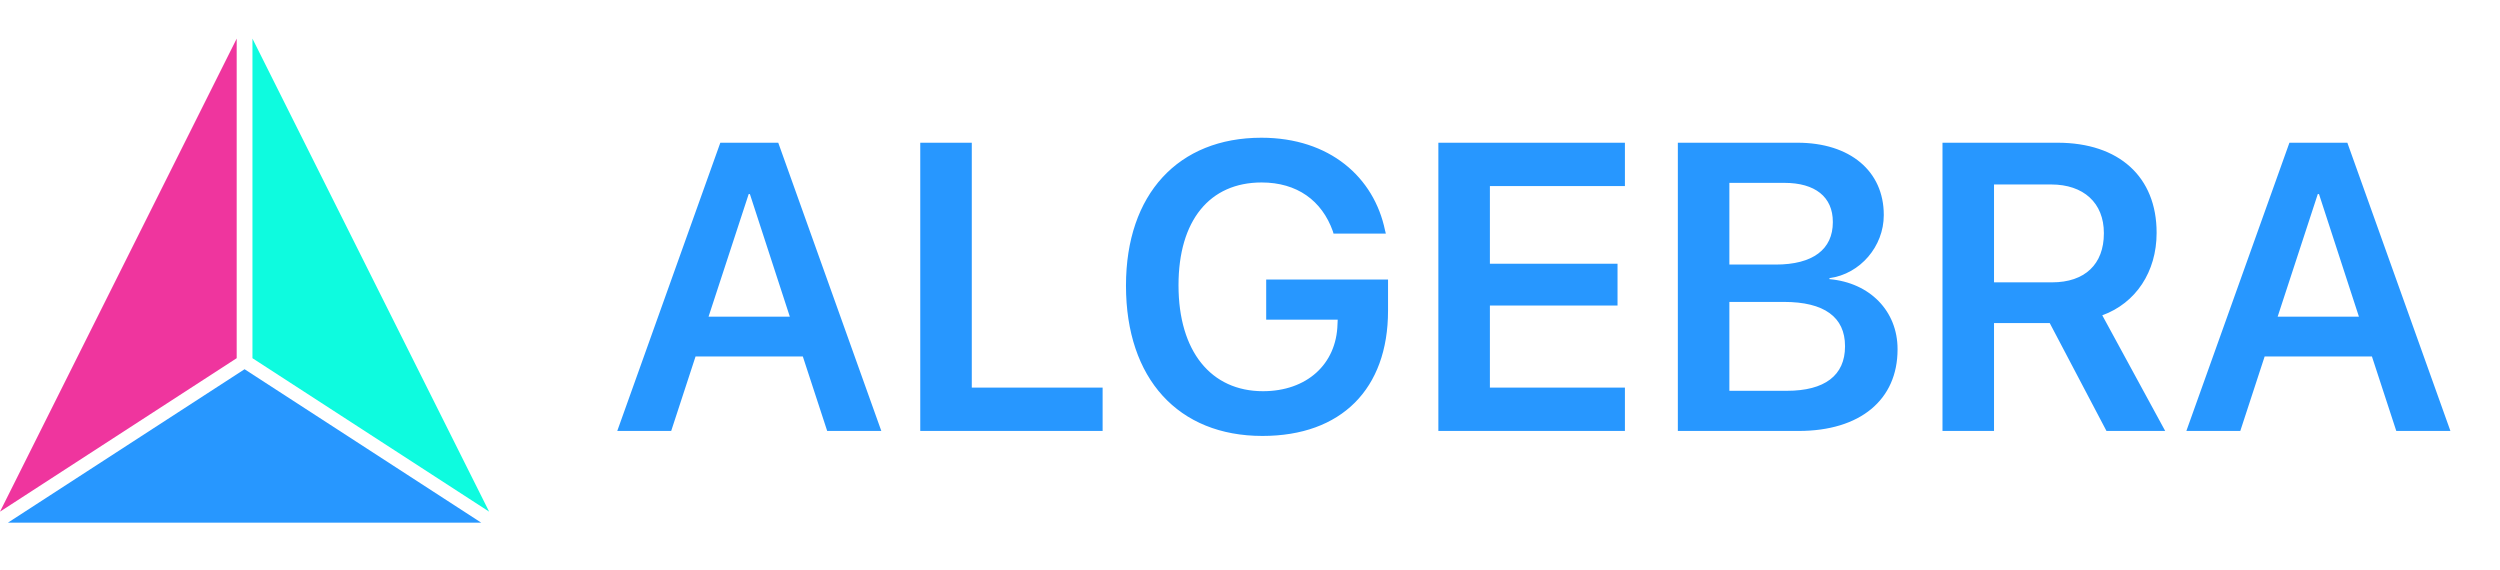
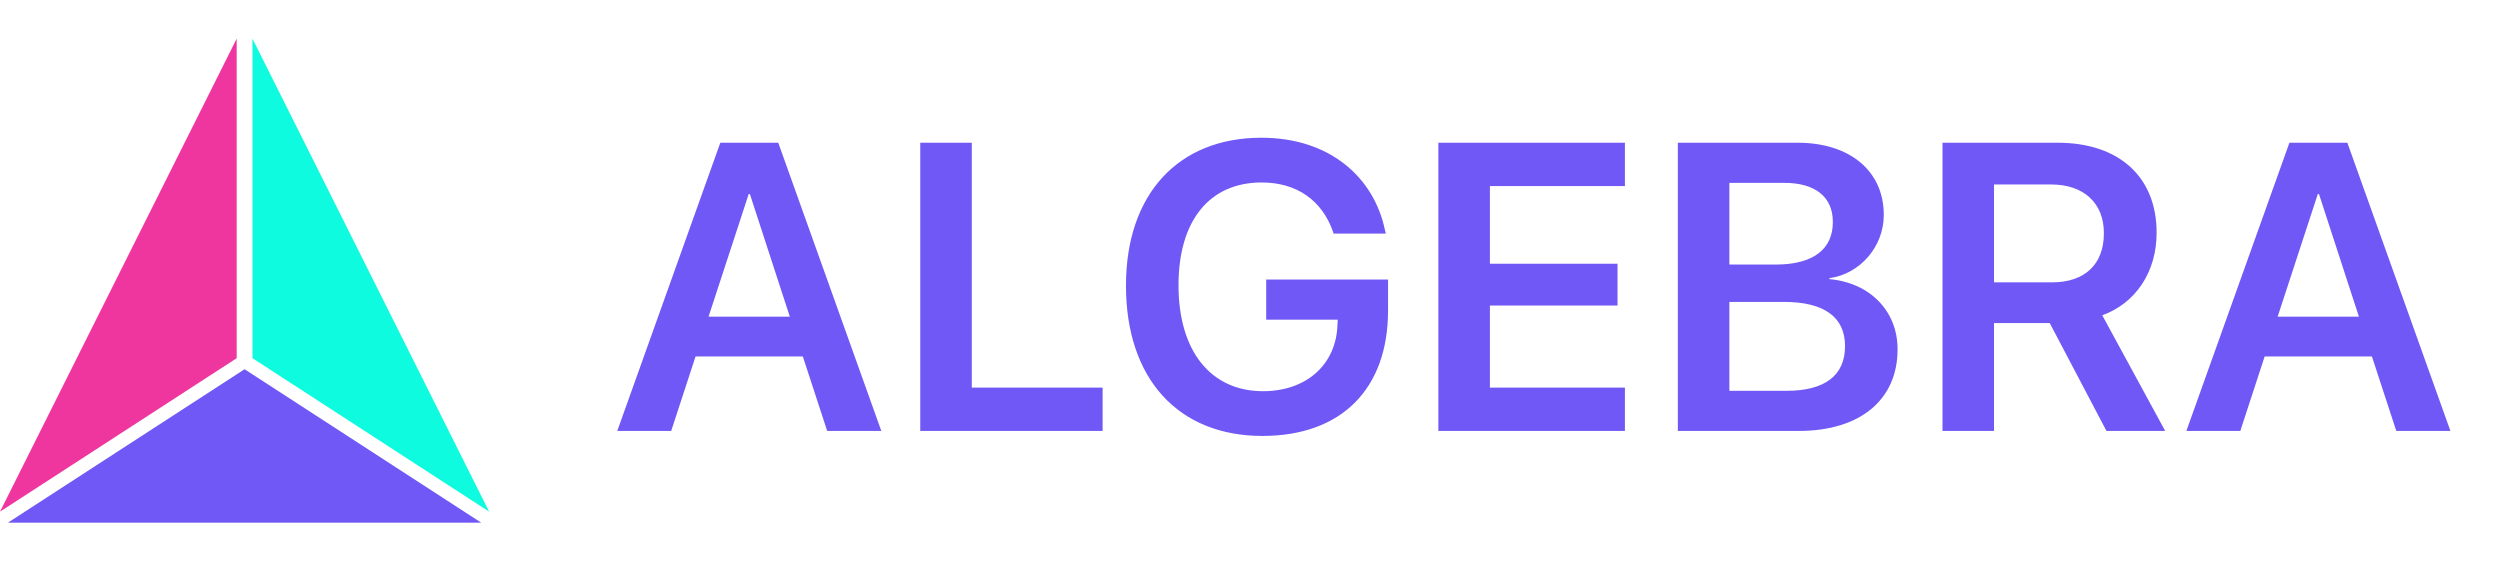
<svg xmlns="http://www.w3.org/2000/svg" width="992" height="226" viewBox="0 0 992 226" fill="none">
  <path fill-rule="evenodd" clip-rule="evenodd" d="M0 203.026L93.917 15.33V142.129L0 203.026Z" fill="#EF359E" />
-   <path fill-rule="evenodd" clip-rule="evenodd" d="M97.046 146.508L3.129 207.405H190.963L97.046 146.508Z" fill="#2797FF" />
+   <path fill-rule="evenodd" clip-rule="evenodd" d="M97.046 146.508L3.129 207.405H190.963L97.046 146.508Z" fill="#6F58F6" />
  <path fill-rule="evenodd" clip-rule="evenodd" d="M100.174 15.33L194.091 203.026L100.174 142.129V15.33Z" fill="#0EFBDF" />
-   <path d="M244.929 171H266.328L275.998 141.437H318.558L328.228 171H349.706L308.81 56.633H285.825L244.929 171ZM297.08 77.002H297.555L313.407 125.665H281.149L297.08 77.002ZM365.158 171H437.519V153.801H385.606V56.633H365.158V171ZM500.921 172.981C532.227 172.981 550.773 154.356 550.773 123.288V110.924H502.427V126.854H530.8L530.721 128.598C530.325 144.608 518.436 155.228 501.159 155.228C480.552 155.228 467.633 139.456 467.633 113.222V113.143C467.633 87.464 479.997 72.405 500.604 72.405C514.632 72.405 524.539 79.538 528.898 91.823L529.136 92.695H549.901L549.584 91.427C545.225 70.344 527.63 54.652 500.524 54.652C467.554 54.652 446.789 77.002 446.789 113.301V113.381C446.789 150.314 467.554 172.981 500.921 172.981ZM570.742 171H644.768V153.801H591.191V121.227H641.835V104.662H591.191V73.832H644.768V56.633H570.742V171ZM665.768 171H713.718C738.129 171 752.95 158.636 752.95 138.663V138.505C752.95 123.446 742.012 112.192 725.923 110.765V110.369C738.208 108.705 747.481 97.688 747.481 85.403V85.245C747.481 67.888 734.087 56.633 713.242 56.633H665.768V171ZM708.09 72.564C720.217 72.564 727.27 78.112 727.27 88.019V88.177C727.27 98.956 719.345 104.979 704.603 104.979H686.216V72.564H708.09ZM707.853 119.8C723.862 119.8 732.105 125.824 732.105 137.316V137.475C732.105 148.967 724.021 155.069 709.042 155.069H686.216V119.8H707.853ZM770.779 171H791.227V128.202H813.34L835.848 171H859.15L834.184 125.111C847.499 120.276 855.742 107.833 855.742 92.457V92.299C855.742 70.186 840.842 56.633 816.431 56.633H770.779V171ZM791.227 112.033V73.198H813.894C826.734 73.198 834.818 80.489 834.818 92.457V92.615C834.818 104.9 827.21 112.033 814.291 112.033H791.227ZM867.548 171H888.947L898.616 141.437H941.177L950.846 171H972.325L931.428 56.633H908.444L867.548 171ZM919.698 77.002H920.174L936.025 125.665H903.768L919.698 77.002Z" fill="#2797FF" />
+   <path d="M244.929 171H266.328L275.998 141.437H318.558L328.228 171H349.706L308.81 56.633H285.825L244.929 171ZM297.08 77.002H297.555L313.407 125.665H281.149L297.08 77.002ZM365.158 171H437.519V153.801H385.606V56.633H365.158V171ZM500.921 172.981C532.227 172.981 550.773 154.356 550.773 123.288V110.924H502.427V126.854H530.8L530.721 128.598C530.325 144.608 518.436 155.228 501.159 155.228C480.552 155.228 467.633 139.456 467.633 113.222V113.143C467.633 87.464 479.997 72.405 500.604 72.405C514.632 72.405 524.539 79.538 528.898 91.823L529.136 92.695H549.901L549.584 91.427C545.225 70.344 527.63 54.652 500.524 54.652C467.554 54.652 446.789 77.002 446.789 113.301V113.381C446.789 150.314 467.554 172.981 500.921 172.981ZM570.742 171H644.768V153.801H591.191V121.227H641.835V104.662H591.191V73.832H644.768V56.633H570.742V171ZM665.768 171H713.718C738.129 171 752.95 158.636 752.95 138.663V138.505C752.95 123.446 742.012 112.192 725.923 110.765V110.369C738.208 108.705 747.481 97.688 747.481 85.403V85.245C747.481 67.888 734.087 56.633 713.242 56.633H665.768V171ZM708.09 72.564C720.217 72.564 727.27 78.112 727.27 88.019V88.177C727.27 98.956 719.345 104.979 704.603 104.979H686.216V72.564H708.09ZM707.853 119.8C723.862 119.8 732.105 125.824 732.105 137.316V137.475C732.105 148.967 724.021 155.069 709.042 155.069H686.216V119.8H707.853ZM770.779 171H791.227V128.202H813.34L835.848 171H859.15L834.184 125.111C847.499 120.276 855.742 107.833 855.742 92.457V92.299C855.742 70.186 840.842 56.633 816.431 56.633H770.779V171ZM791.227 112.033V73.198H813.894C826.734 73.198 834.818 80.489 834.818 92.457V92.615C834.818 104.9 827.21 112.033 814.291 112.033H791.227ZM867.548 171H888.947L898.616 141.437H941.177L950.846 171H972.325L931.428 56.633H908.444L867.548 171ZM919.698 77.002H920.174L936.025 125.665H903.768L919.698 77.002Z" fill="#6F58F6" />
</svg>
